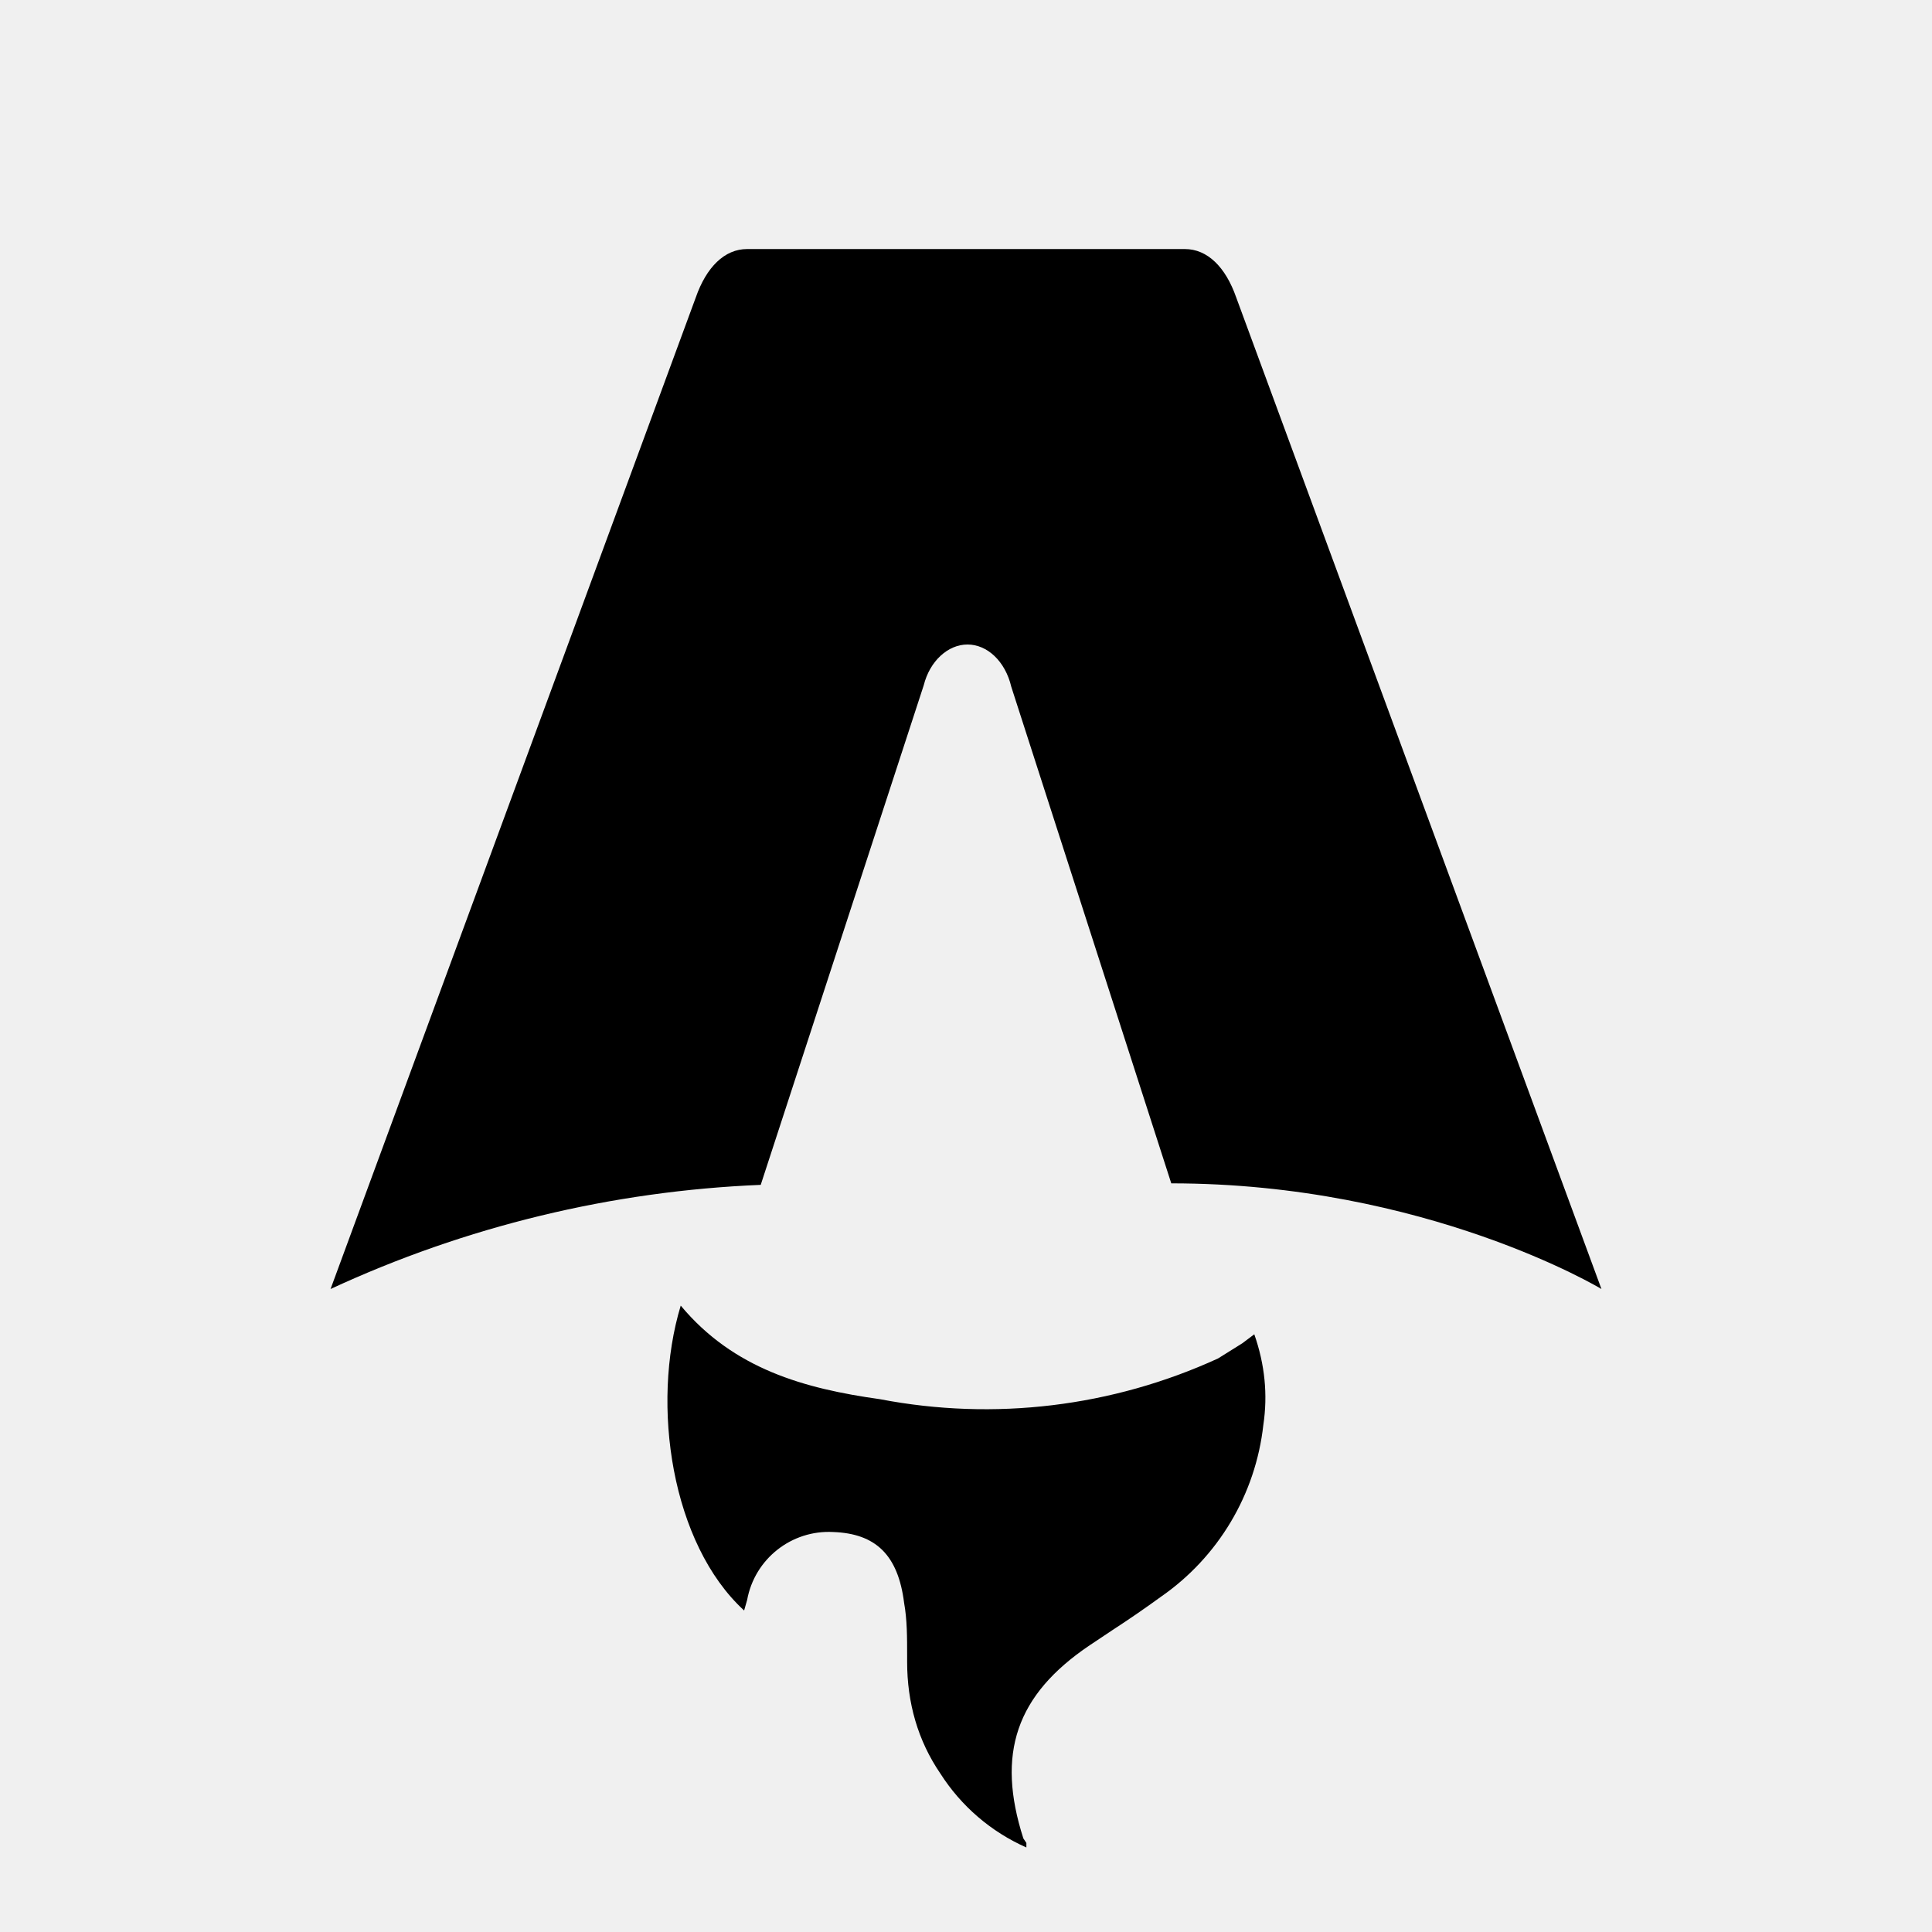
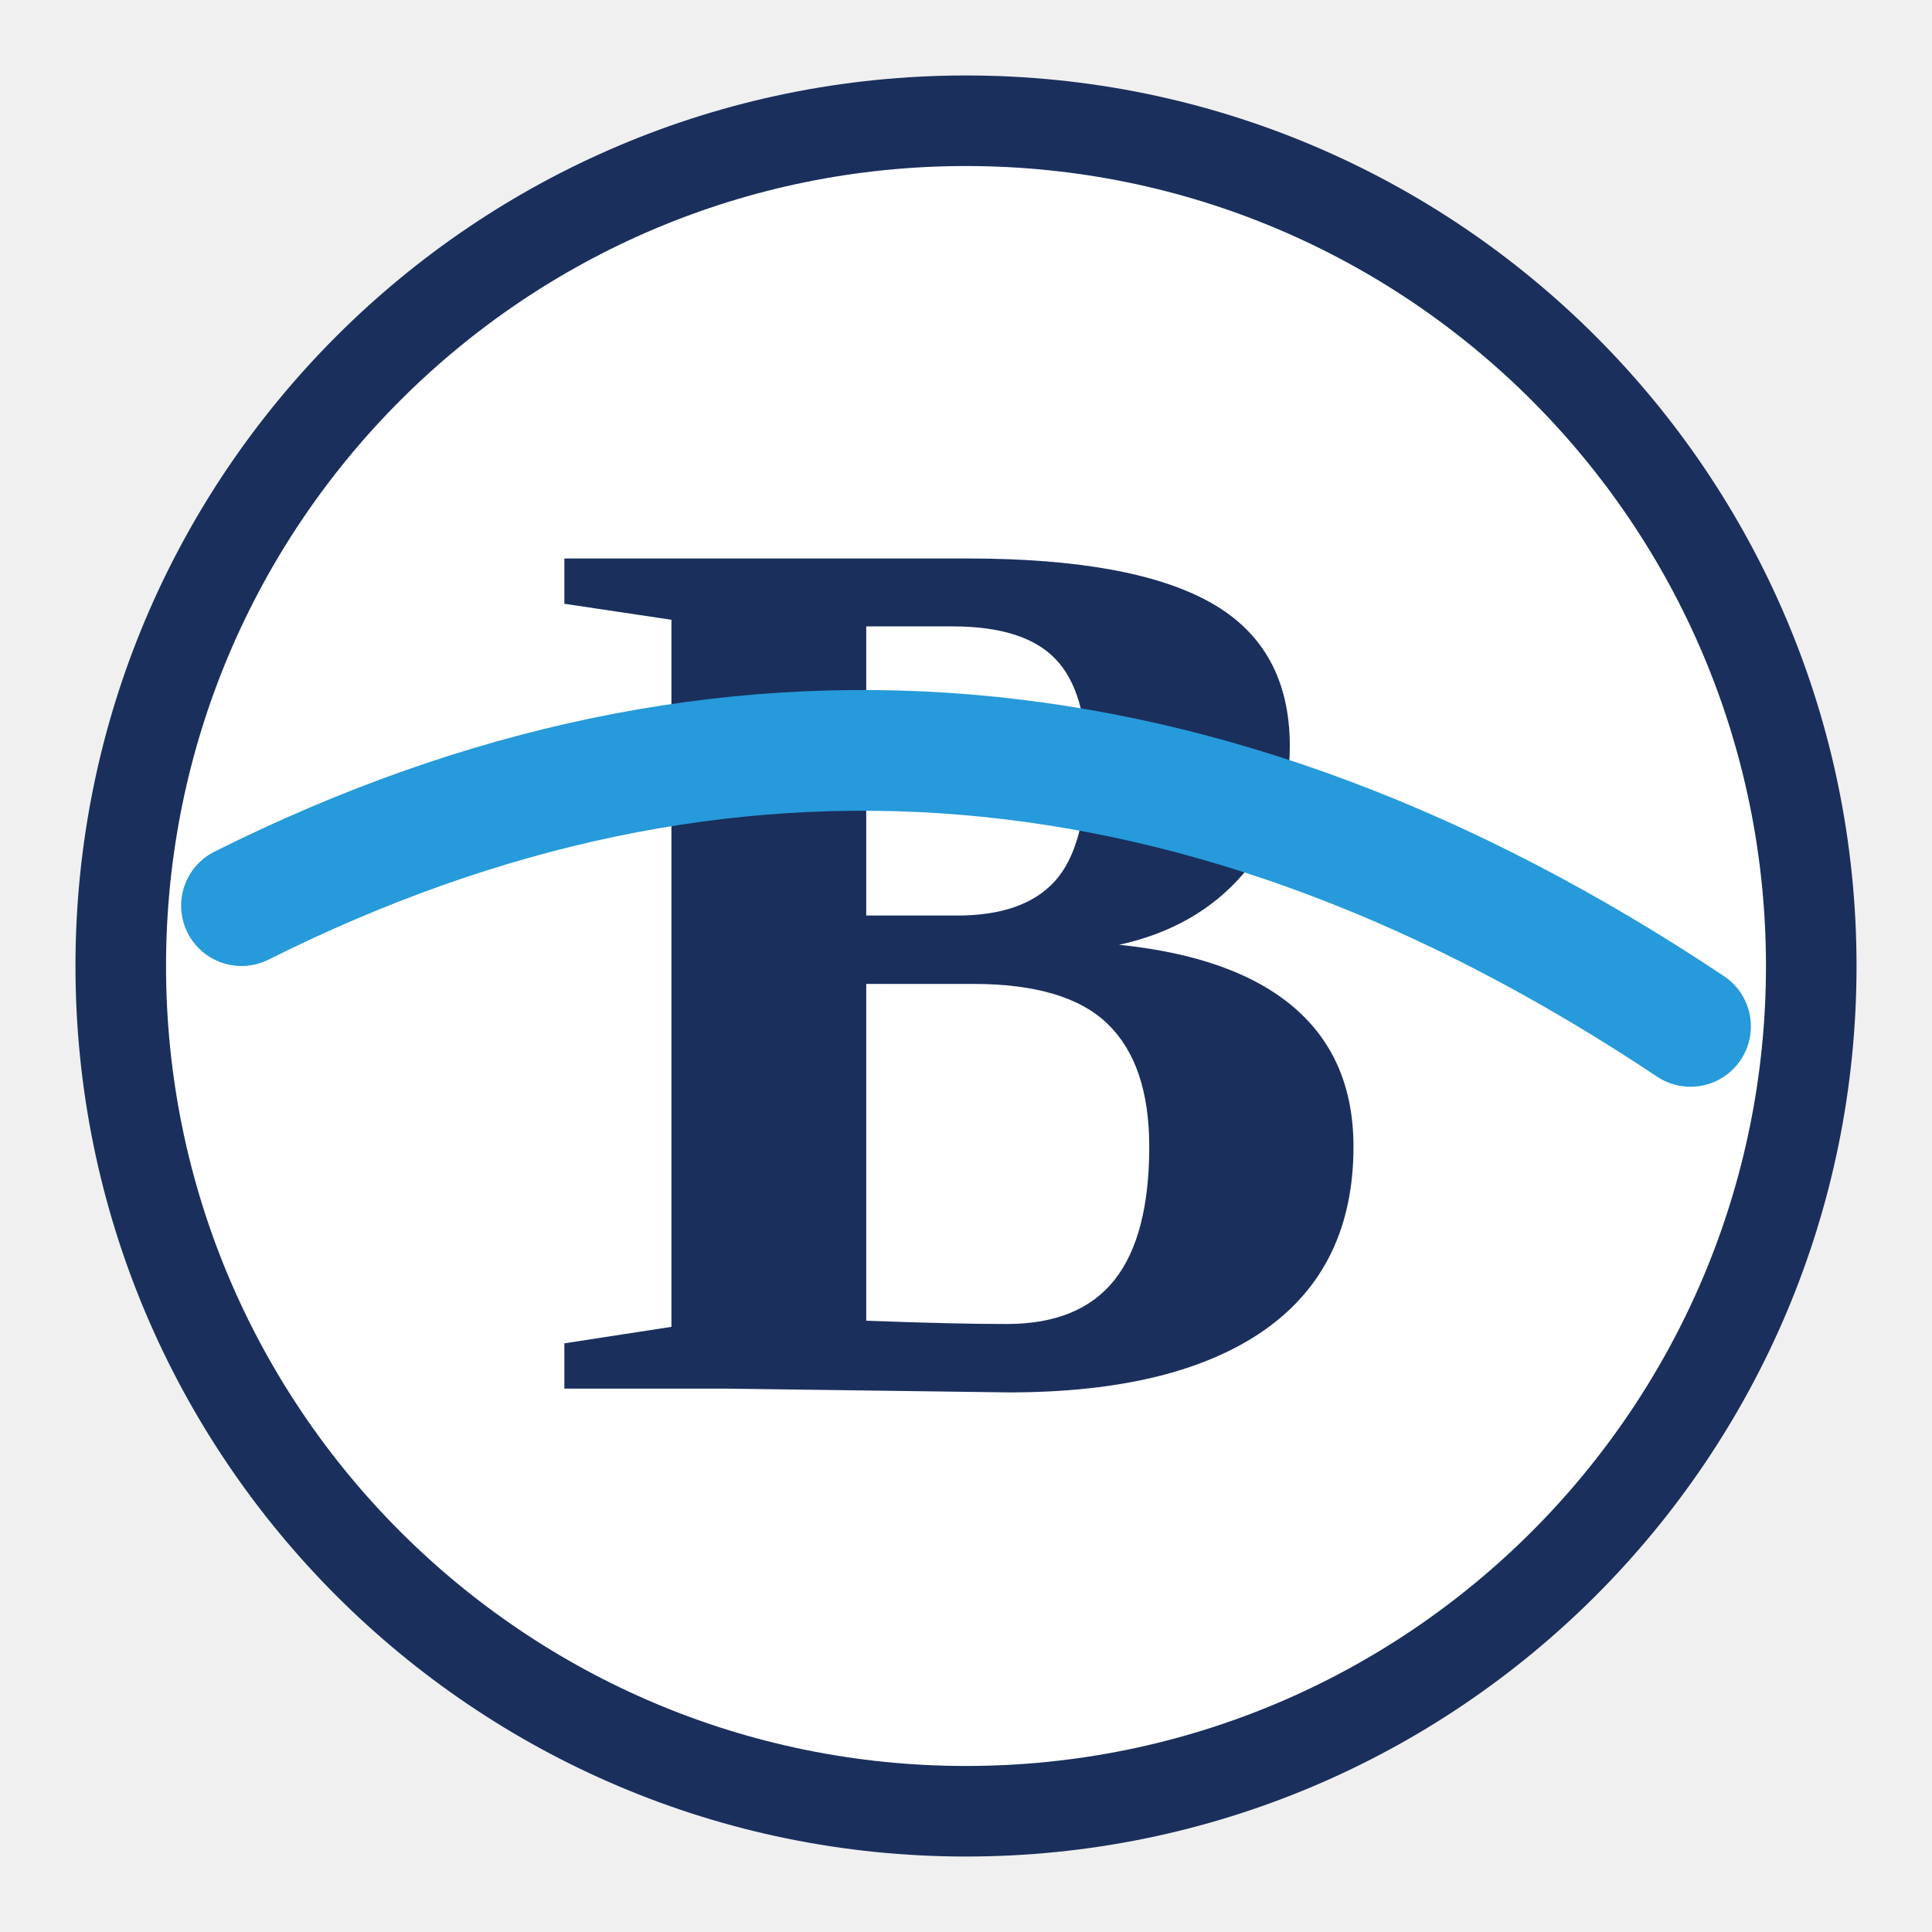
- <svg xmlns="http://www.w3.org/2000/svg" fill="none" viewBox="0 0 128 128">
-   <path d="M50.4 78.5a75.1 75.1 0 0 0-28.5 6.9l24.2-65.7c.7-2 1.9-3.2 3.4-3.2h29c1.5 0 2.7 1.2 3.4 3.2l24.2 65.7s-11.6-7-28.5-7L67 45.5c-.4-1.7-1.6-2.8-2.9-2.8-1.3 0-2.5 1.1-2.9 2.7L50.4 78.5Zm-1.1 28.2Zm-4.2-20.2c-2 6.6-.6 15.8 4.2 20.2a17.5 17.5 0 0 1 .2-.7 5.5 5.5 0 0 1 5.7-4.5c2.8.1 4.3 1.5 4.7 4.7.2 1.1.2 2.3.2 3.5v.4c0 2.7.7 5.2 2.2 7.4a13 13 0 0 0 5.7 4.9v-.3l-.2-.3c-1.8-5.6-.5-9.5 4.4-12.8l1.5-1a73 73 0 0 0 3.2-2.2 16 16 0 0 0 6.8-11.4c.3-2 .1-4-.6-6l-.8.6-1.6 1a37 37 0 0 1-22.4 2.7c-5-.7-9.7-2-13.2-6.2Z" />
-   <style>
-         path { fill: #000; }
-         @media (prefers-color-scheme: dark) {
-             path { fill: #FFF; }
-         }
-     </style>
+ <svg xmlns="http://www.w3.org/2000/svg" viewBox="0 0 64 64">
+   <circle cx="32" cy="32" r="28" fill="#FFFFFF" stroke="#1A2F5C" stroke-width="3" />
+   <text x="32" y="46" font-family="Georgia, 'Times New Roman', serif" font-size="42" font-weight="700" text-anchor="middle" fill="#1A2F5C">B</text>
+   <path d="M8 30 Q32 18 56 34" fill="none" stroke="#269ADA" stroke-width="4" stroke-linecap="round" />
</svg>
